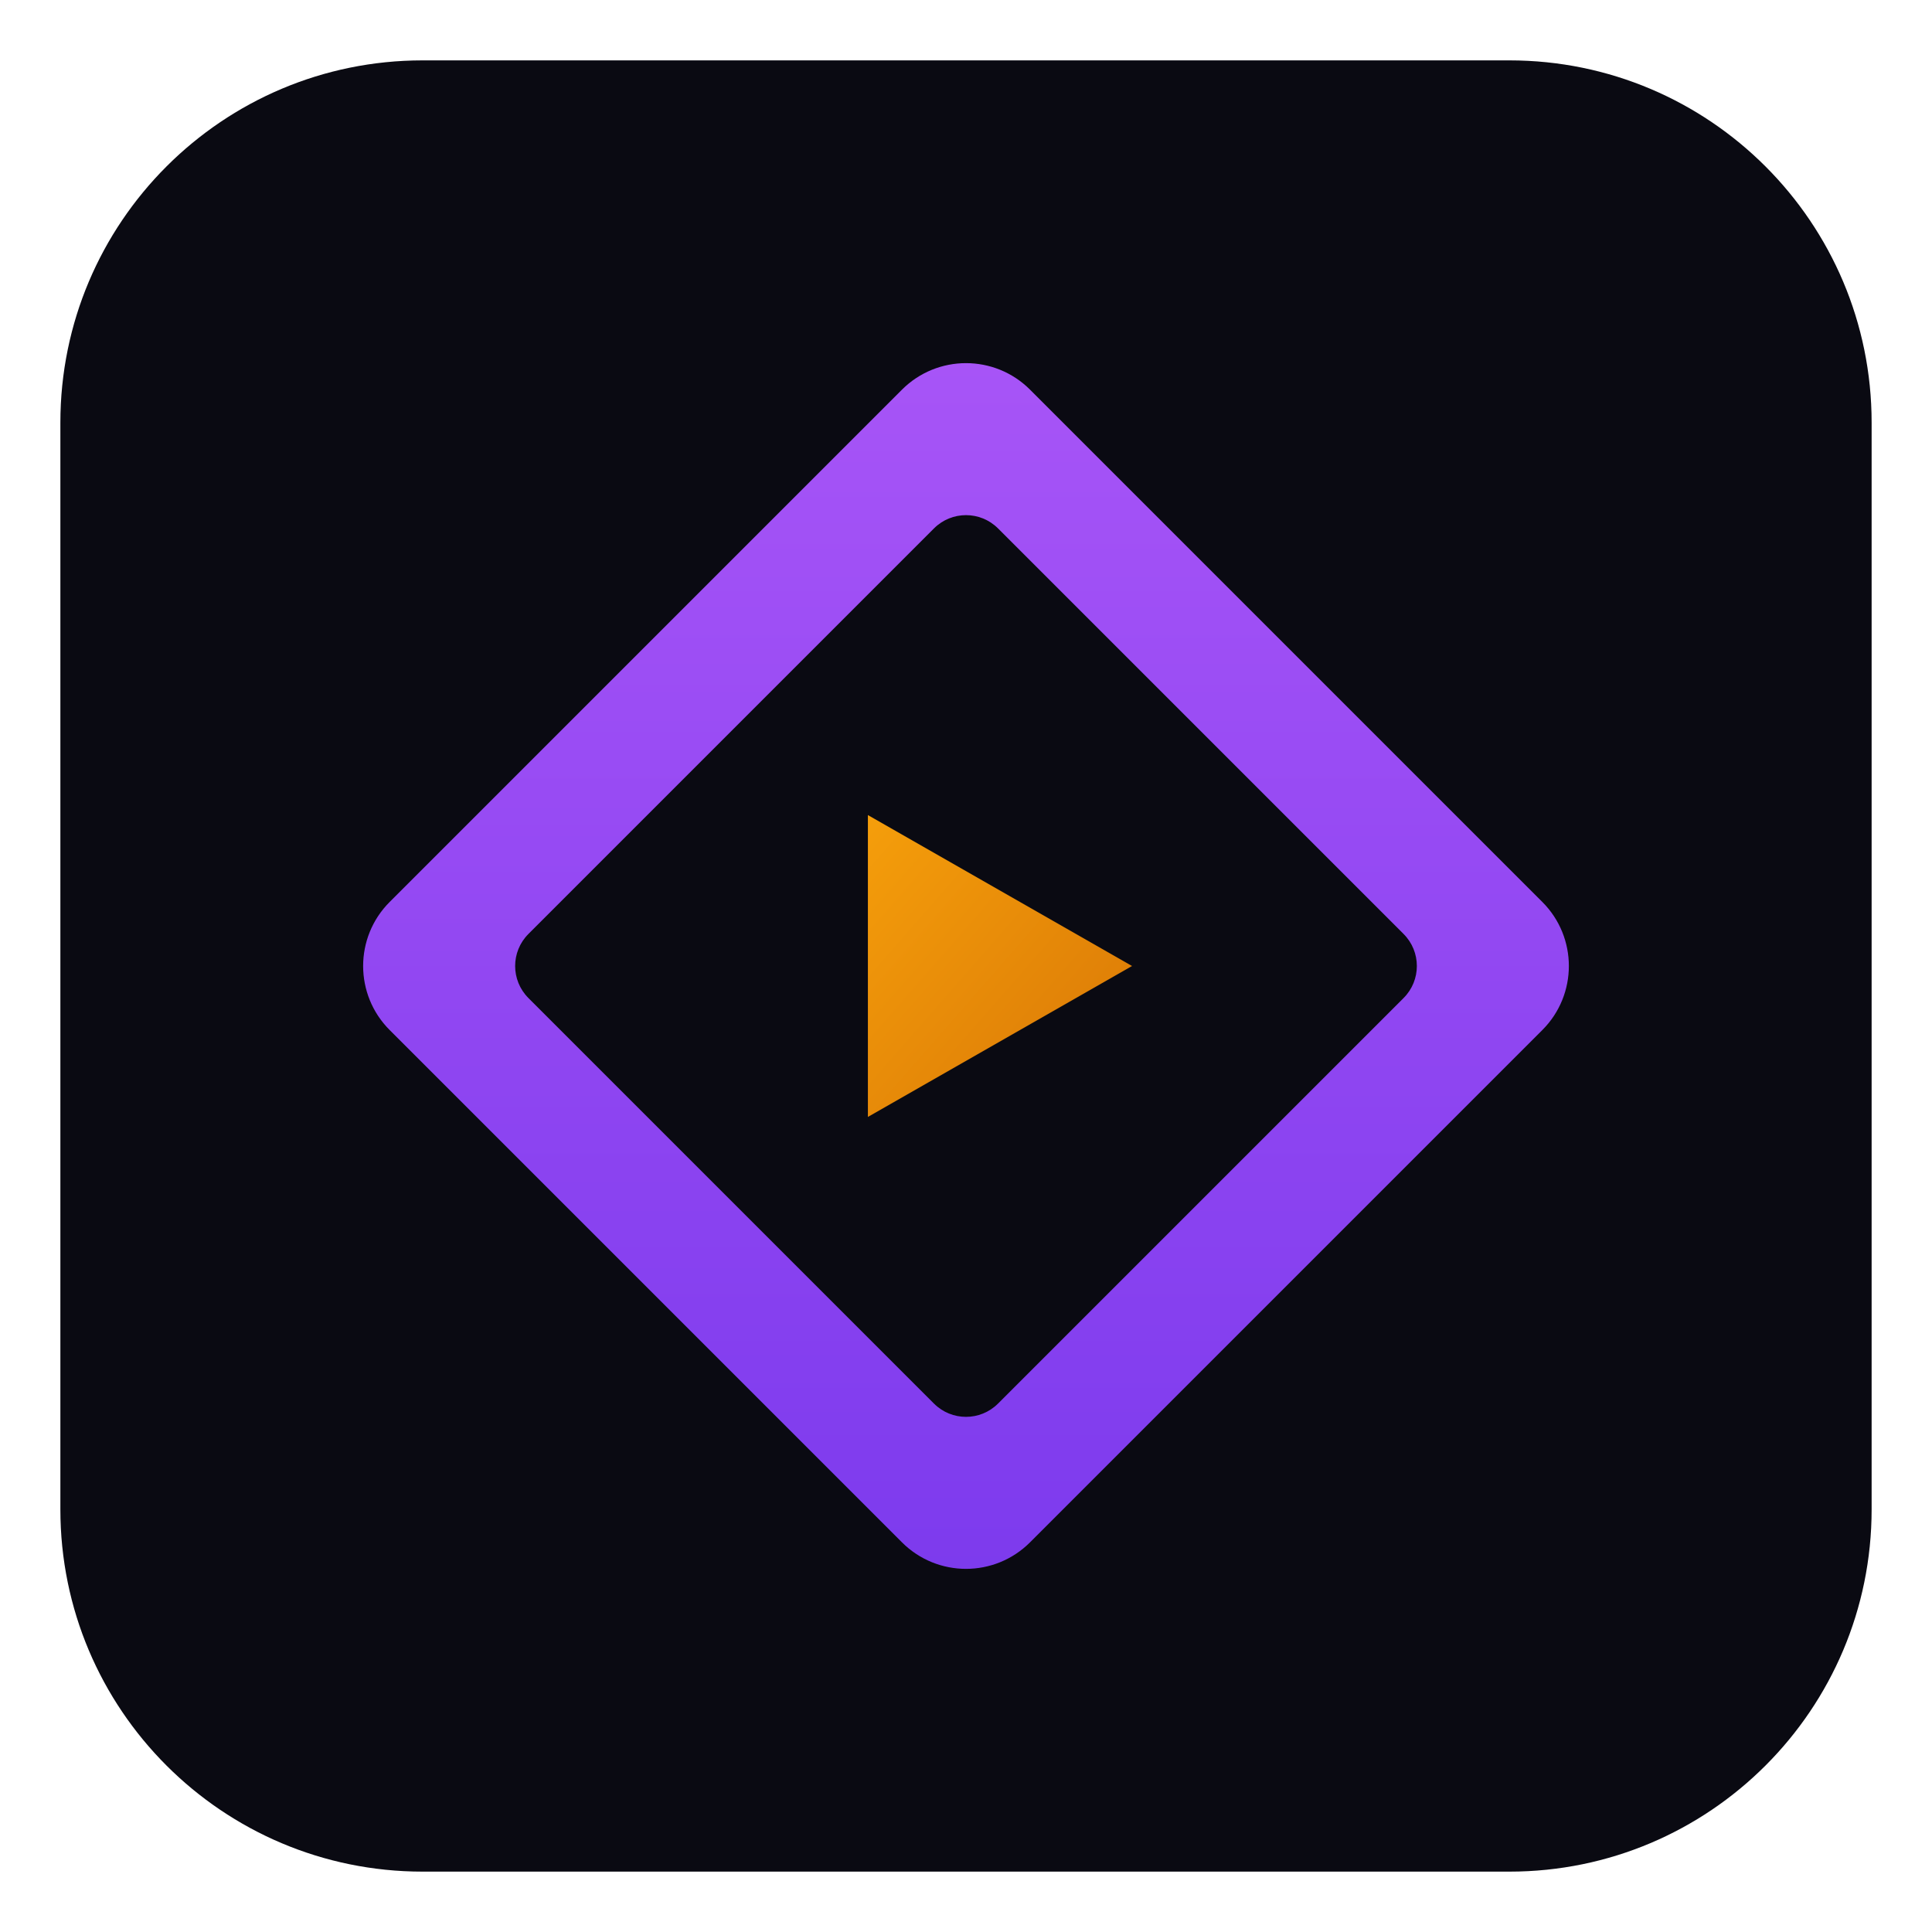
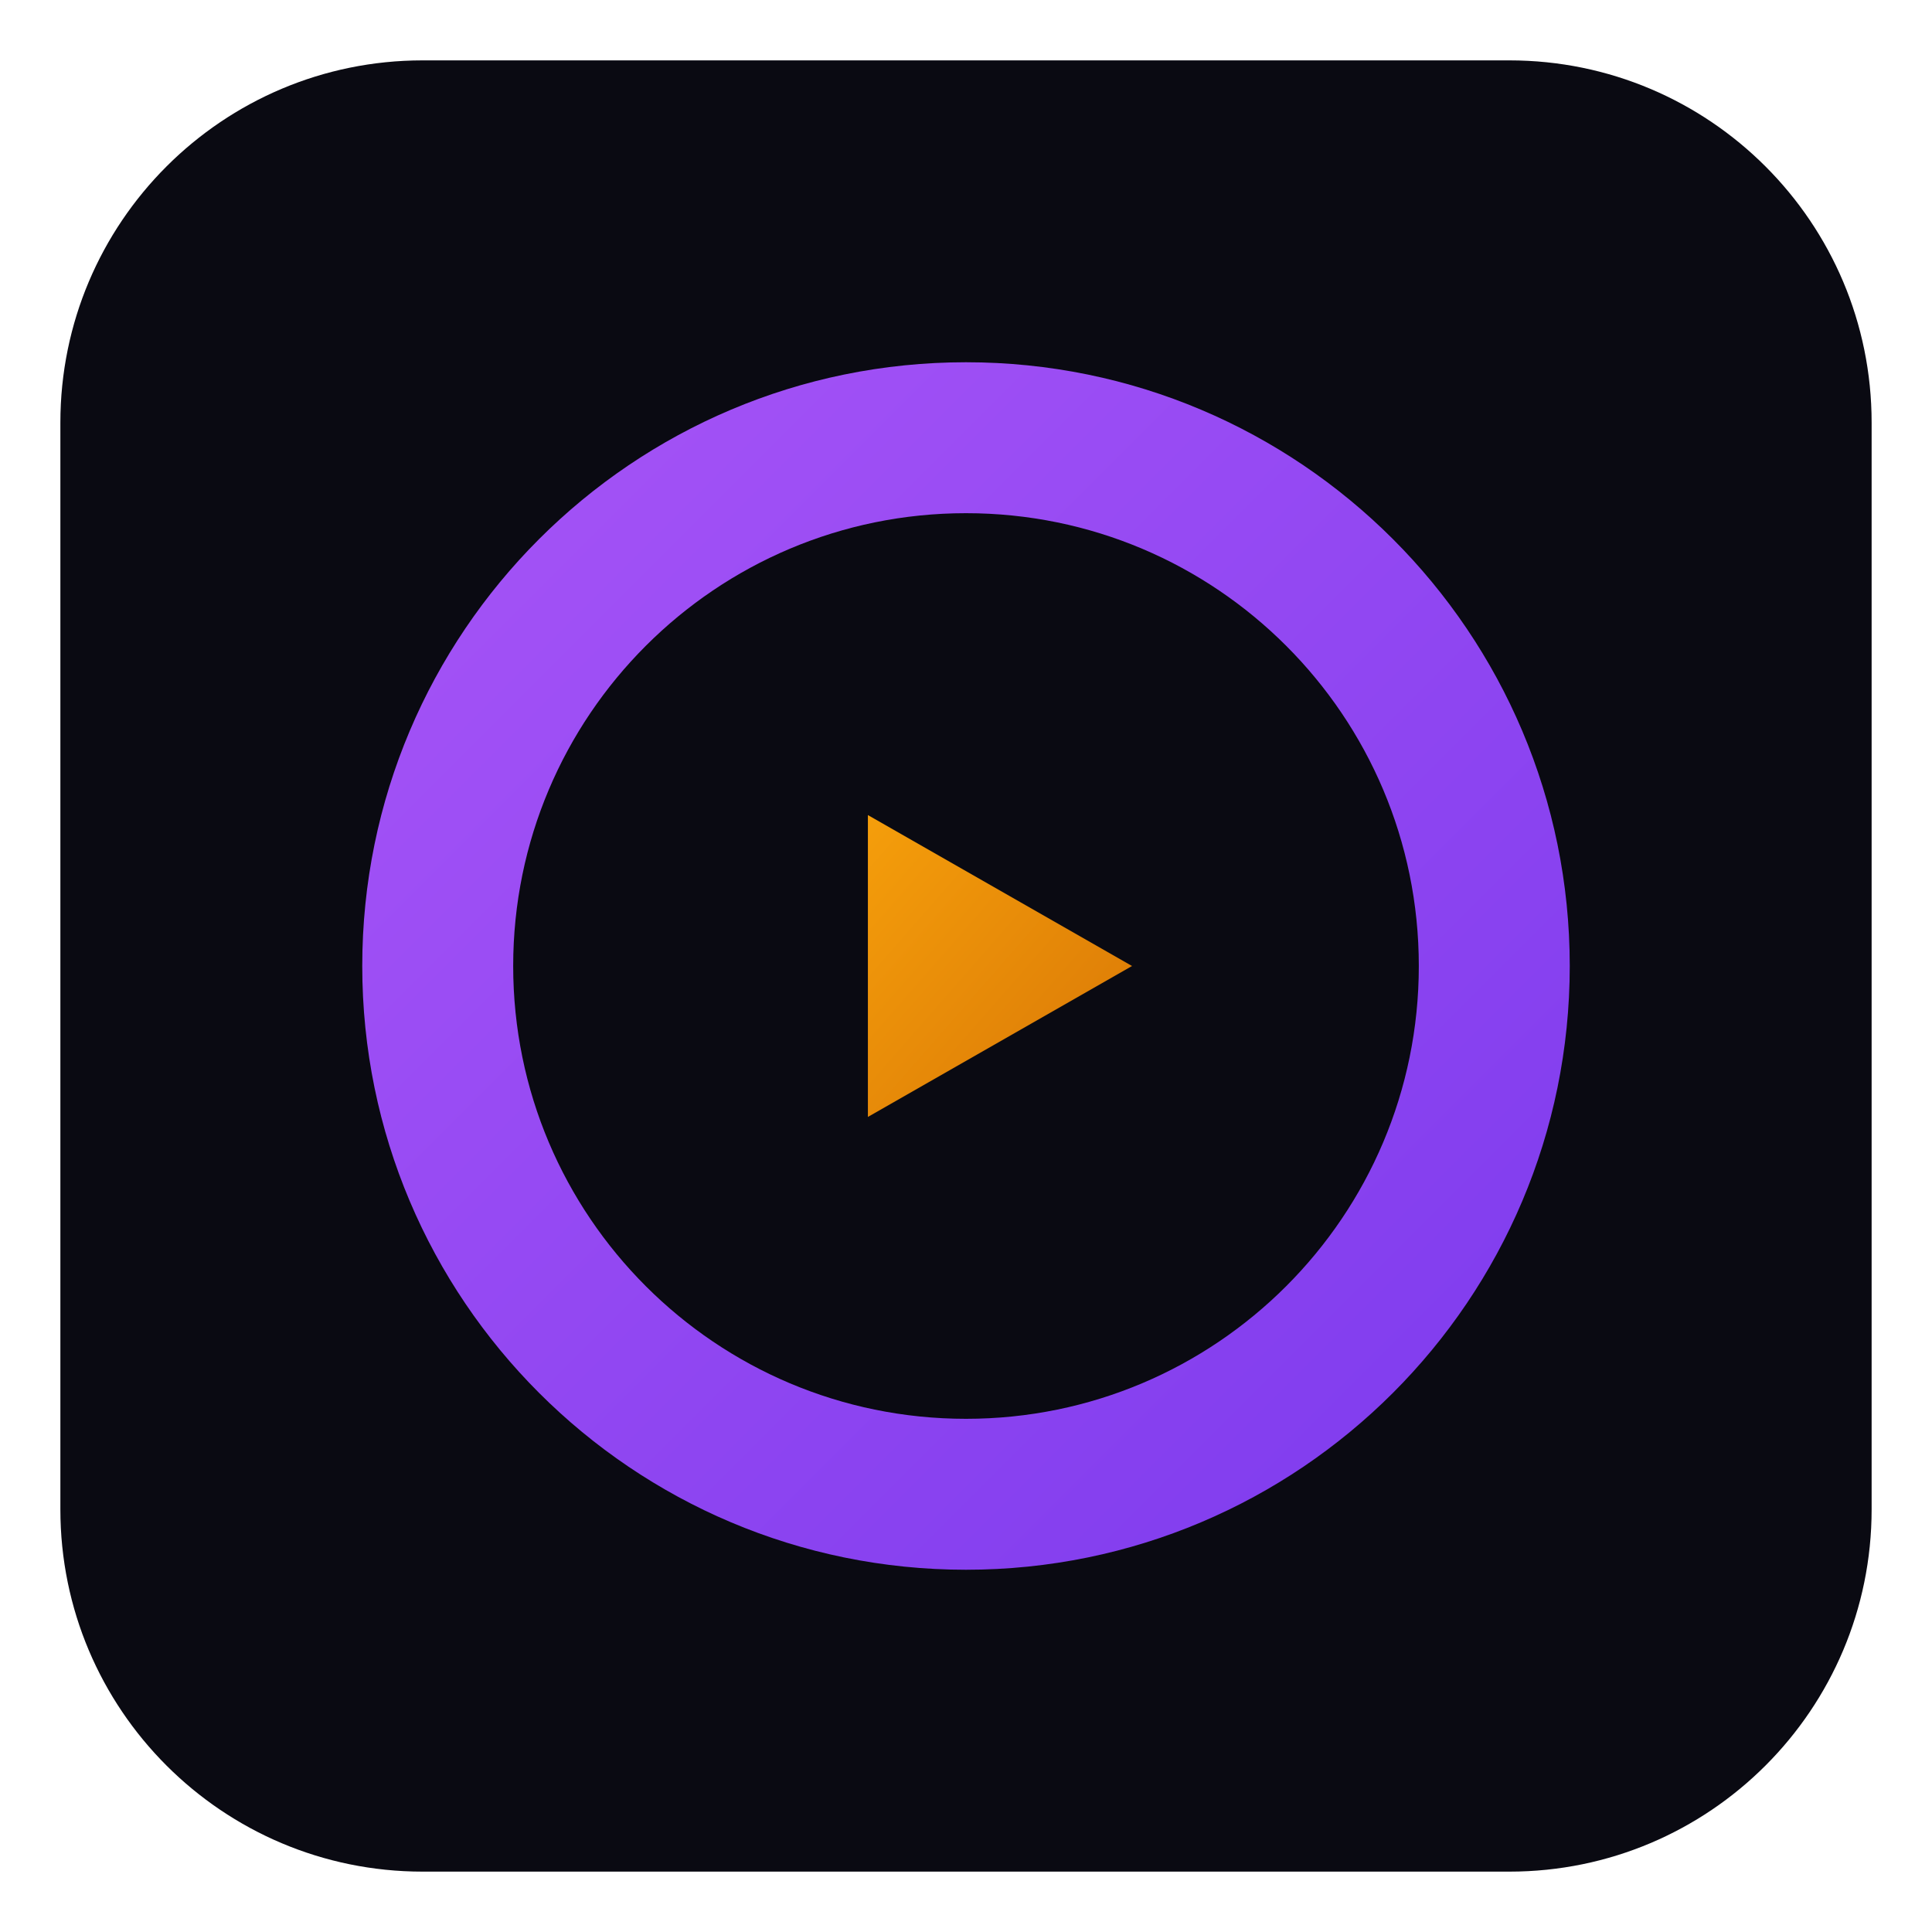
<svg xmlns="http://www.w3.org/2000/svg" viewBox="0 0 512 512">
  <defs>
    <linearGradient id="grad1" x1="0%" y1="0%" x2="100%" y2="100%">
      <stop offset="0%" style="stop-color:#a855f7;stop-opacity:1" />
      <stop offset="100%" style="stop-color:#7c3aed;stop-opacity:1" />
    </linearGradient>
    <linearGradient id="grad2" x1="0%" y1="0%" x2="100%" y2="100%">
      <stop offset="0%" style="stop-color:#f59e0b;stop-opacity:1" />
      <stop offset="100%" style="stop-color:#d97706;stop-opacity:1" />
    </linearGradient>
  </defs>
  <rect x="16" y="16" width="480" height="480" rx="96" fill="#0a0a12" />
-   <rect x="136" y="136" width="240" height="240" rx="24" fill="url(#grad1)" transform="rotate(45 256 256)" />
-   <rect x="168" y="168" width="176" height="176" rx="12" fill="#0a0a12" transform="rotate(45 256 256)" />
+   <circle cx="256" cy="256" r="160" fill="url(#grad1)" />
+   <circle cx="256" cy="256" r="120" fill="#0a0a12" />
  <polygon points="230,216 230,296 300,256" fill="url(#grad2)" />
</svg>
